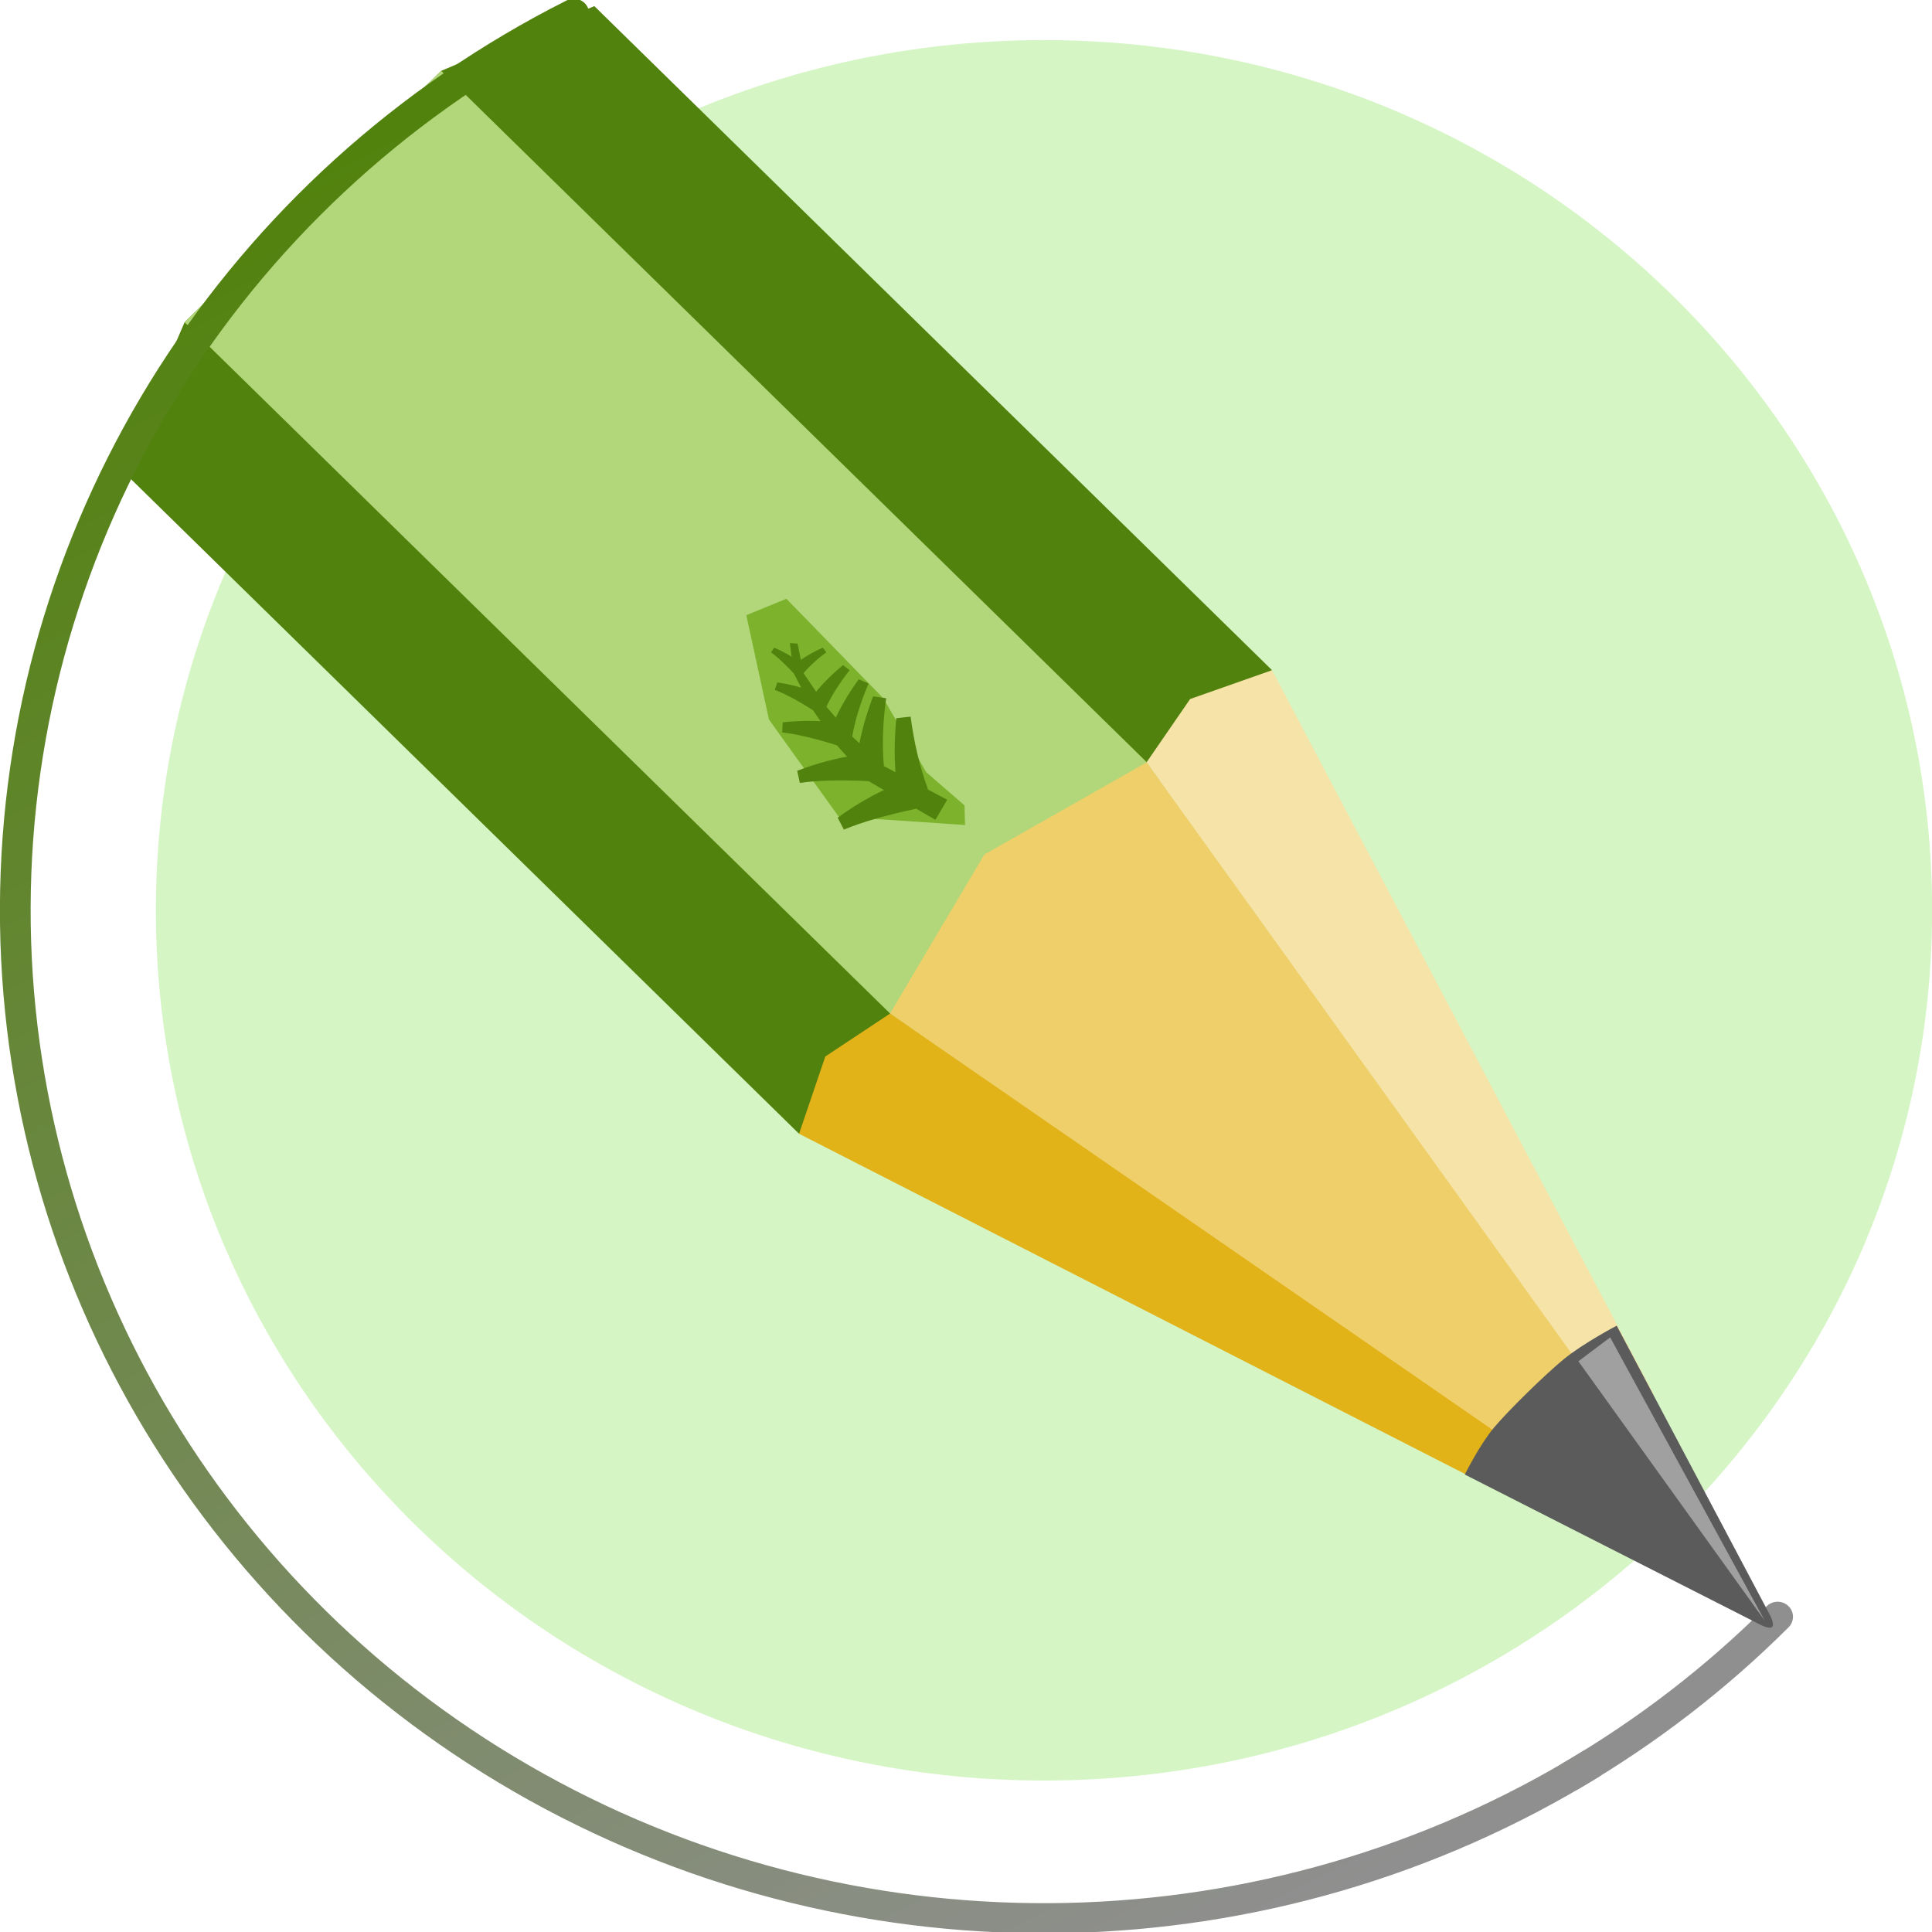
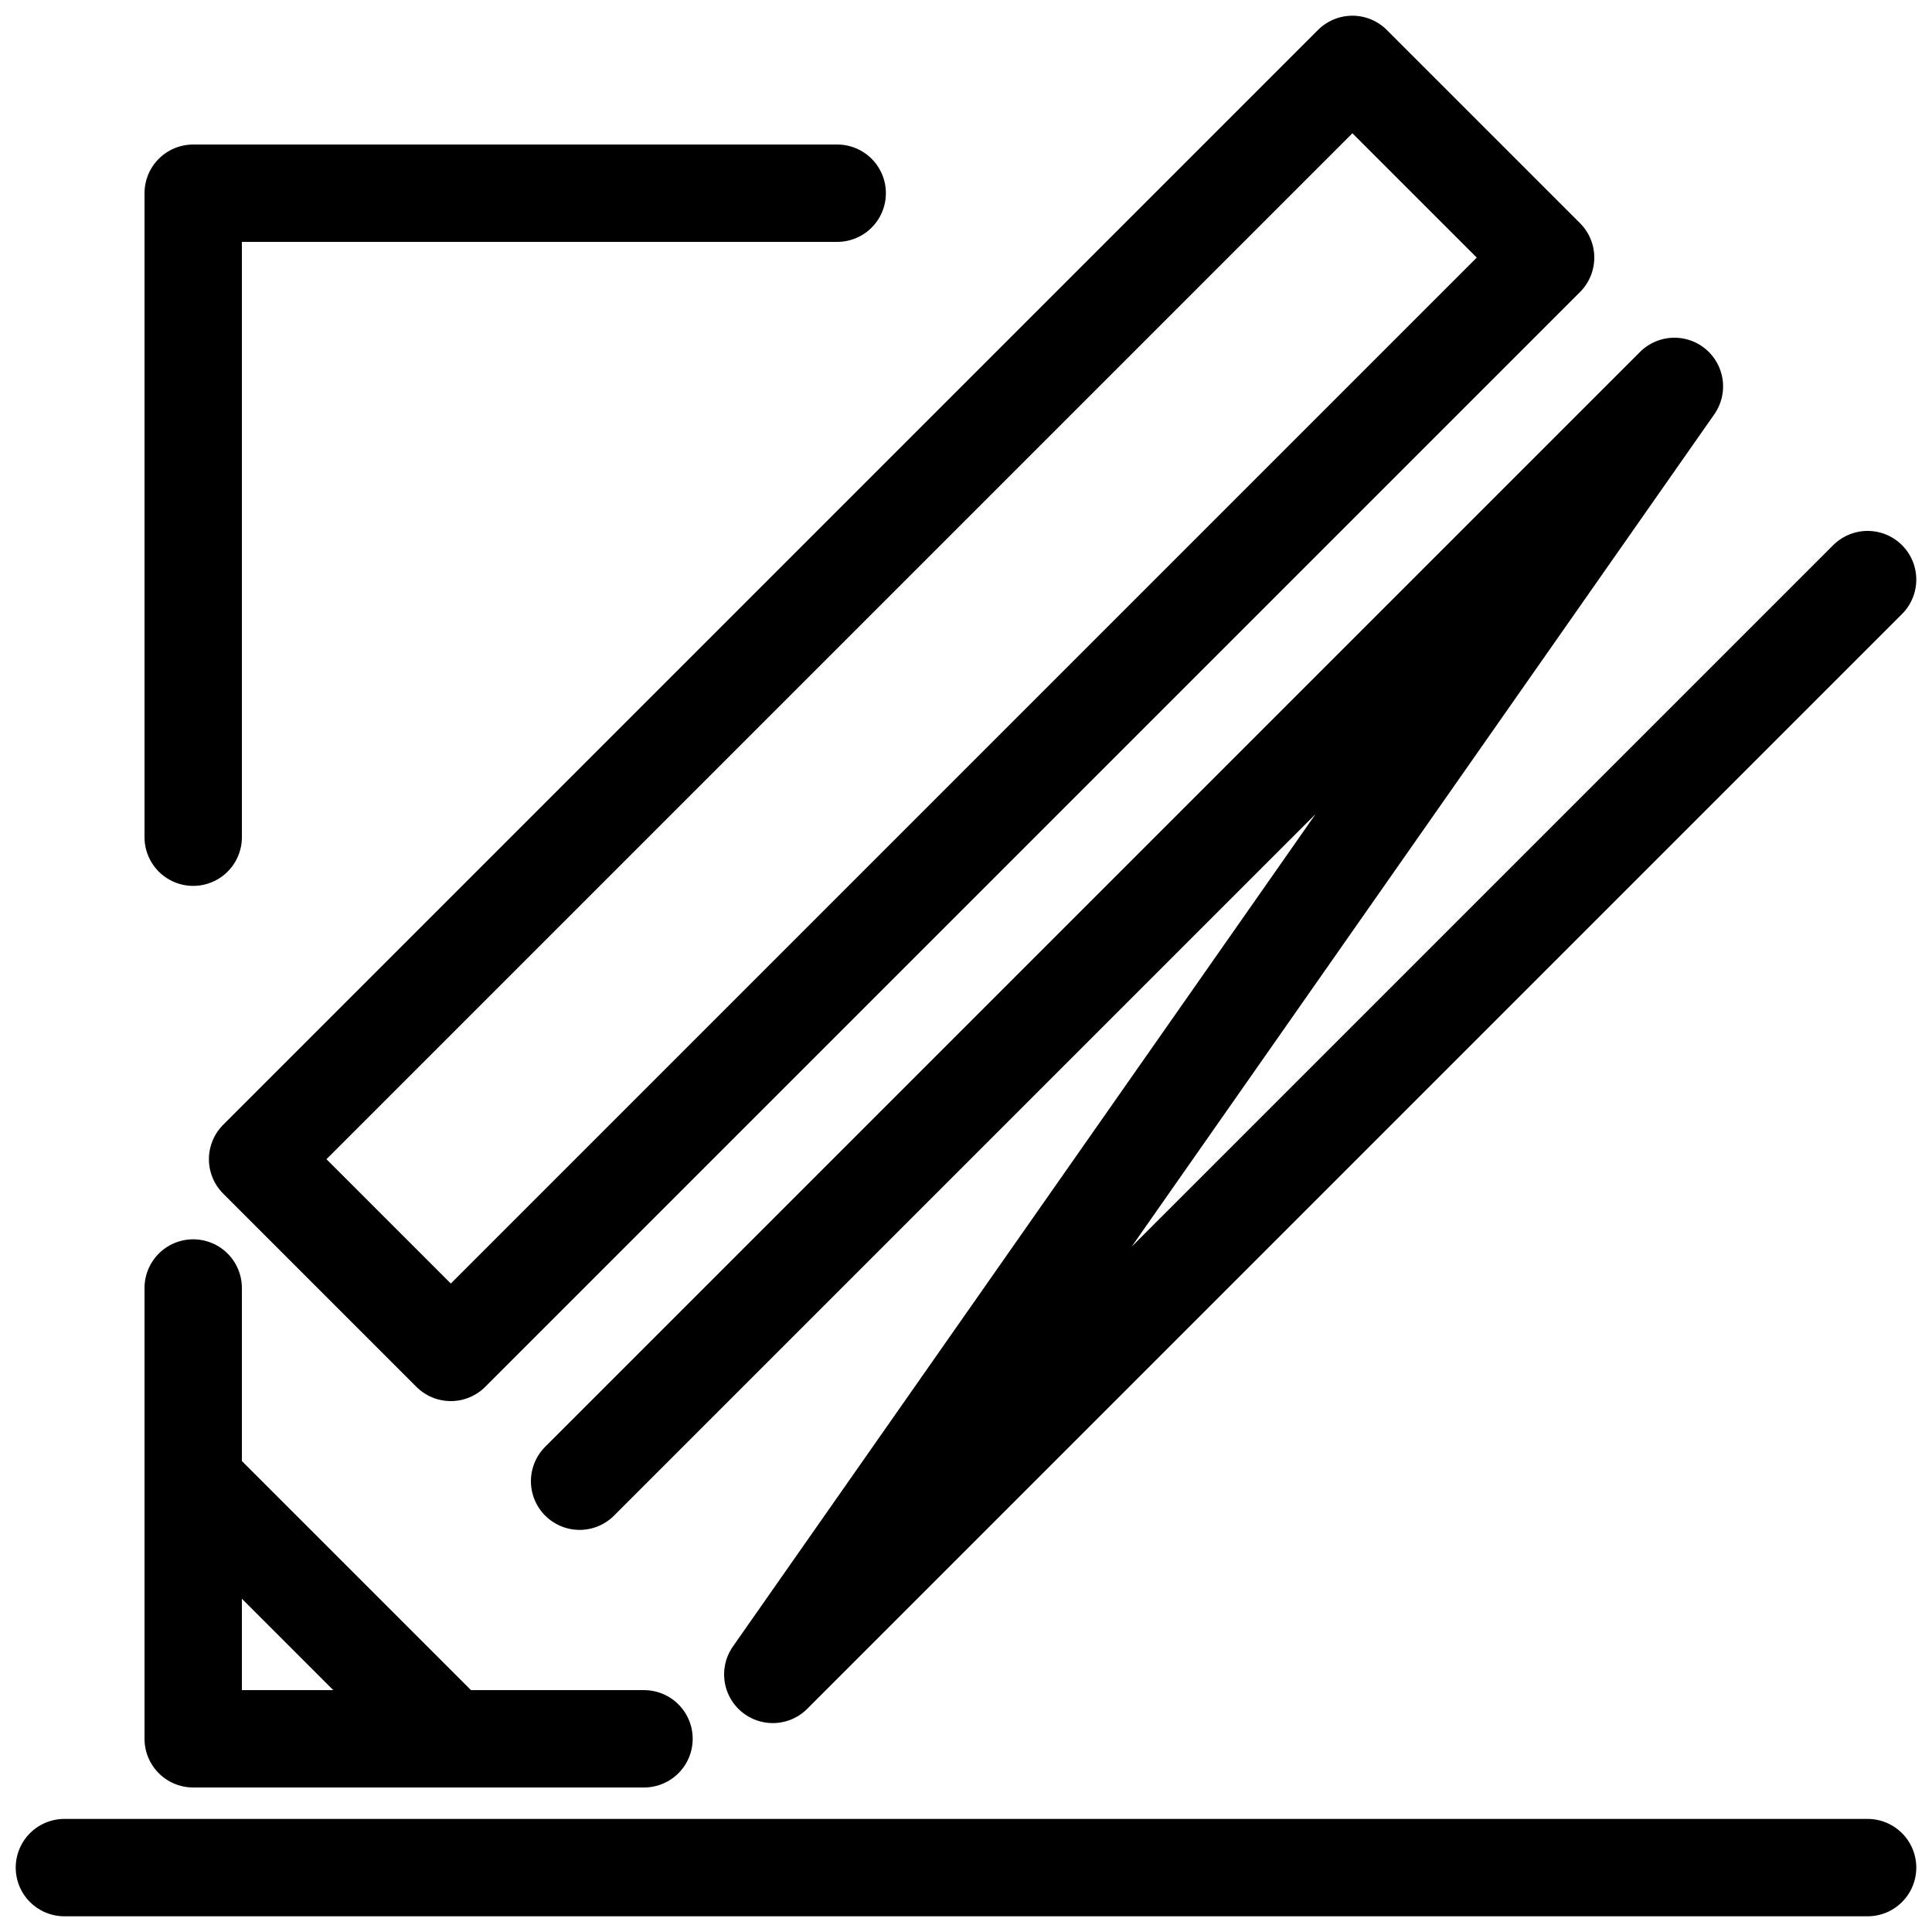
- <svg xmlns="http://www.w3.org/2000/svg" xmlns:xlink="http://www.w3.org/1999/xlink" width="24px" height="24px" viewBox="0 0 24 24" version="1.1" id="SVGRoot">
-   <defs id="defs815">
-     <linearGradient id="linearGradient985-7">
-       <stop style="stop-color:#8f8f8f;stop-opacity:1;" offset="0" id="stop981" />
-       <stop style="stop-color:#52820e;stop-opacity:1" offset="1" id="stop983" />
-     </linearGradient>
-     <linearGradient xlink:href="#linearGradient985-7" id="linearGradient987" x1="-18.141" y1="15.952" x2="-2.699" y2="8.122" gradientUnits="userSpaceOnUse" />
-     <linearGradient xlink:href="#linearGradient985-7" id="linearGradient1088" gradientUnits="userSpaceOnUse" x1="-18.141" y1="15.952" x2="-2.699" y2="8.122" gradientTransform="translate(0.3105603)" />
-   </defs>
+ <svg xmlns="http://www.w3.org/2000/svg" width="30" height="30" viewBox="0 0 30 30" version="1.1" id="SVGRoot">
+   <defs id="defs8692" />
  <g id="layer1">
-     <g id="g1007" transform="matrix(0.8641367,0,0,0.8641367,18.03518,3.425533)" style="stroke-width:1.157" />
-     <g id="g1135" transform="matrix(1.455828,0,0,1.42652,-4.616096,-2.909137)" style="stroke-width:0.694">
-       <g id="g1309" transform="translate(0,-0.3105603)" style="stroke-width:0.694">
-         <circle style="opacity:1;fill:#d5f5c4;fill-opacity:1;fill-rule:nonzero;stroke:none;stroke-width:4.002;stroke-linecap:square;stroke-opacity:1" id="path1074" cx="-10.277" cy="12.079" transform="rotate(-90)" r="7.578" />
-         <path style="opacity:1;fill:none;fill-opacity:1;fill-rule:nonzero;stroke:#8f8f8f;stroke-width:0.262;stroke-linecap:round;stroke-miterlimit:4;stroke-dasharray:none;stroke-opacity:1" id="path980" transform="rotate(-90)" d="m -16.429,18.339 a 8.778,8.778 0 0 1 -1.387,-1.766" />
-       </g>
-       <g id="g1058" transform="translate(0,-0.3105603)" style="stroke-width:0.694">
-         <g id="g1029" style="stroke-width:0.694">
-           <path id="rect4545" style="fill:#52820e;fill-opacity:1;stroke:none;stroke-width:0.31;stroke-miterlimit:9.3;stroke-dasharray:none;stroke-opacity:1" d="M 4.205,6.439 4.746,5.156 6.935,2.967 8.242,2.403 14.025,8.186 9.989,12.223 Z" />
-           <rect style="fill:#b1d77a;fill-opacity:1;stroke:none;stroke-width:0.131" id="rect1289" width="3.096" height="8.704" x="-2.806" y="-15.706" transform="rotate(135)" />
-           <path id="path883" style="fill:#efcf69;fill-opacity:1;stroke:none;stroke-width:1.575px;stroke-linecap:butt;stroke-linejoin:miter;stroke-opacity:1" d="M 18.222,16.446 12.956,8.988 11.57,9.791 10.765,11.176 Z" />
-           <path style="fill:#f5e3a8;fill-opacity:1;stroke:none;stroke-width:1.575px;stroke-linecap:butt;stroke-linejoin:miter;stroke-opacity:1" d="M 17.161,14.961 17.279,14.487 16.194,12.387 14.025,8.186 13.326,8.437 12.955,8.987 Z" id="path4549" />
-           <path style="fill:#e2b219;fill-opacity:1;stroke:none;stroke-width:1.575px;stroke-linecap:butt;stroke-linejoin:miter;stroke-opacity:1" d="m 9.989,12.223 6.28,3.274 0.467,-0.111 -5.97,-4.21 -0.553,0.374 z" id="path885" />
-           <path id="path4551" d="m 15.669,15.19 2.526,1.31 c 0,0 0.074,0.04 0.097,0.017 0.023,-0.023 -0.016,-0.098 -0.016,-0.098 l -1.31,-2.525 c 0,0 -0.286,0.153 -0.452,0.292 -0.156,0.131 -0.464,0.437 -0.594,0.594 -0.125,0.152 -0.25,0.41 -0.25,0.41 z" style="fill:#5b5b5b;fill-opacity:1;stroke:none;stroke-width:0.506px;stroke-linecap:butt;stroke-linejoin:miter;stroke-opacity:1" />
-           <path style="fill:#a0a0a0;fill-opacity:1;stroke:none;stroke-width:0.506px;stroke-linecap:butt;stroke-linejoin:miter;stroke-opacity:1" d="M 18.228,16.461 16.91,13.996 16.639,14.204 Z" id="path887" />
-         </g>
-         <g id="g1039" style="stroke-width:0.694">
-           <path style="fill:#7cb22c;fill-opacity:1;stroke:none;stroke-width:0.694px;stroke-linecap:butt;stroke-linejoin:miter;stroke-opacity:1" d="M 11.405,9.534 10.326,9.46 9.732,8.615 9.539,7.707 9.881,7.564 10.708,8.431 11.074,9.074 11.401,9.364 Z" id="path987" />
-           <g id="g1054" transform="matrix(0.4757154,-0.8239632,0.8239632,0.4757154,-8.071059,11.38597)" style="stroke-width:0.729">
-             <path d="m 12.041,16.3 c 0.135,-0.16 0.3,-0.315 0.495,-0.464 L 12.459,15.732 C 12.256,15.827 12.082,15.928 11.938,16.037 11.774,15.916 11.598,15.814 11.408,15.732 l -0.067,0.103 c 0.141,0.106 0.304,0.261 0.488,0.464 z" style="font-style:normal;font-variant:normal;font-weight:normal;font-stretch:normal;font-size:4.925px;line-height:125%;font-family:'Linux Biolinum';-inkscape-font-specification:'Linux Biolinum';letter-spacing:0px;word-spacing:0px;fill:#52820e;fill-opacity:1;stroke:none;stroke-width:0.674px;stroke-linecap:butt;stroke-linejoin:miter;stroke-opacity:1" id="path1009" />
-             <path d="m 12.024,15.855 c 0.157,-0.11 0.34,-0.208 0.548,-0.293 l -0.044,-0.11 c -0.203,0.035 -0.381,0.084 -0.534,0.147 -0.116,-0.147 -0.248,-0.278 -0.396,-0.396 l -0.084,0.076 c 0.1,0.127 0.207,0.302 0.322,0.526 z" style="font-style:normal;font-variant:normal;font-weight:normal;font-stretch:normal;font-size:4.925px;line-height:125%;font-family:'Linux Biolinum';-inkscape-font-specification:'Linux Biolinum';letter-spacing:0px;word-spacing:0px;fill:#52820e;fill-opacity:1;stroke:none;stroke-width:0.674px;stroke-linecap:butt;stroke-linejoin:miter;stroke-opacity:1" id="path1034" />
-             <path d="m 12.115,15.474 c 0.147,-0.054 0.312,-0.092 0.495,-0.116 l -0.011,-0.096 c -0.167,-0.015 -0.318,-0.014 -0.453,0.003 -0.06,-0.14 -0.137,-0.272 -0.229,-0.396 l -0.082,0.042 c 0.052,0.121 0.099,0.283 0.143,0.484 z" style="font-style:normal;font-variant:normal;font-weight:normal;font-stretch:normal;font-size:4.925px;line-height:125%;font-family:'Linux Biolinum';-inkscape-font-specification:'Linux Biolinum';letter-spacing:0px;word-spacing:0px;fill:#52820e;fill-opacity:1;stroke:none;stroke-width:0.674px;stroke-linecap:butt;stroke-linejoin:miter;stroke-opacity:1" id="path1036" />
-             <path d="m 12.235,15.137 c 0.121,-0.011 0.253,-0.006 0.395,0.013 l 0.011,-0.074 c -0.123,-0.045 -0.236,-0.074 -0.34,-0.089 -0.017,-0.117 -0.048,-0.232 -0.092,-0.343 l -0.07,0.015 c 0.015,0.102 0.018,0.232 0.01,0.392 z" style="font-style:normal;font-variant:normal;font-weight:normal;font-stretch:normal;font-size:4.925px;line-height:125%;font-family:'Linux Biolinum';-inkscape-font-specification:'Linux Biolinum';letter-spacing:0px;word-spacing:0px;fill:#52820e;fill-opacity:1;stroke:none;stroke-width:0.674px;stroke-linecap:butt;stroke-linejoin:miter;stroke-opacity:1" id="path1038" />
-             <path d="m 12.399,14.805 c 0.085,0.015 0.175,0.042 0.269,0.082 l 0.021,-0.049 c -0.076,-0.053 -0.149,-0.095 -0.218,-0.124 0.01,-0.084 0.01,-0.168 -10e-6,-0.253 l -0.051,-0.003 c -0.009,0.073 -0.031,0.163 -0.065,0.271 z" style="font-style:normal;font-variant:normal;font-weight:normal;font-stretch:normal;font-size:4.925px;line-height:125%;font-family:'Linux Biolinum';-inkscape-font-specification:'Linux Biolinum';letter-spacing:0px;word-spacing:0px;fill:#52820e;fill-opacity:1;stroke:none;stroke-width:0.674px;stroke-linecap:butt;stroke-linejoin:miter;stroke-opacity:1" id="path1040" />
-             <path style="color:#000000;font-style:normal;font-variant:normal;font-weight:normal;font-stretch:normal;font-size:medium;line-height:normal;font-family:sans-serif;font-variant-ligatures:normal;font-variant-position:normal;font-variant-caps:normal;font-variant-numeric:normal;font-variant-alternates:normal;font-variant-east-asian:normal;font-feature-settings:normal;font-variation-settings:normal;text-indent:0;text-align:start;text-decoration:none;text-decoration-line:none;text-decoration-style:solid;text-decoration-color:#000000;letter-spacing:normal;word-spacing:normal;text-transform:none;writing-mode:lr-tb;direction:ltr;text-orientation:mixed;dominant-baseline:auto;baseline-shift:baseline;text-anchor:start;white-space:normal;shape-padding:0;shape-margin:0;inline-size:0;clip-rule:nonzero;display:inline;overflow:visible;visibility:visible;opacity:1;isolation:auto;mix-blend-mode:normal;color-interpolation:sRGB;color-interpolation-filters:linearRGB;solid-color:#000000;solid-opacity:1;vector-effect:none;fill:#52820e;fill-opacity:1;fill-rule:nonzero;stroke:none;stroke-width:0.073;stroke-linecap:square;stroke-linejoin:miter;stroke-miterlimit:4;stroke-dasharray:none;stroke-dashoffset:0;stroke-opacity:1;color-rendering:auto;image-rendering:auto;shape-rendering:auto;text-rendering:auto;enable-background:accumulate;stop-color:#000000;stop-opacity:1" d="m 12.577,14.562 -0.222,0.168 -0.207,0.321 -0.17,0.345 -0.142,0.41 -0.007,0.695 h 0.212 l -0.017,-0.645 0.092,-0.381 0.12,-0.337 0.164,-0.332 0.208,-0.182 z" id="path1046" />
-           </g>
-         </g>
-       </g>
-       <path style="fill:none;fill-opacity:1;fill-rule:nonzero;stroke:url(#linearGradient1088);stroke-width:0.262;stroke-linecap:round;stroke-miterlimit:4;stroke-dasharray:none;stroke-opacity:1" id="circle977" transform="rotate(-90)" d="m -17.402,16.743 a 8.778,8.778 0 0 1 -0.201,-8.991 8.778,8.778 0 0 1 7.816,-4.449 8.778,8.778 0 0 1 7.628,4.764" />
-     </g>
+     <path style="fill:none;fill-opacity:1;stroke:#000000;stroke-width:1.512;stroke-linecap:round;stroke-linejoin:round;stroke-dasharray:none" d="M 3,13 V 3 h 10" id="path8890" />
+     <path style="fill:none;fill-opacity:1;stroke:#000000;stroke-width:1.512;stroke-linecap:round;stroke-linejoin:round;stroke-dasharray:none" d="m 3,20 v 7 h 7" id="path9255" />
+     <path style="fill:none;fill-opacity:1;stroke:#000000;stroke-width:1.512;stroke-linecap:round;stroke-linejoin:round;stroke-dasharray:none" d="M 1,29 H 29" id="path9257" />
+     <path style="fill:none;fill-opacity:1;stroke:#000000;stroke-width:1.512;stroke-linecap:round;stroke-linejoin:round;stroke-dasharray:none" d="M 4,18 21,1 24,4 7,21 Z" id="path9259" />
+     <path style="fill:none;fill-opacity:1;stroke:#000000;stroke-width:1.512;stroke-linecap:round;stroke-linejoin:round;stroke-dasharray:none" d="M 9,23 26,6 12,26 29,9" id="path9261" />
+     <path style="fill:none;fill-opacity:1;stroke:#000000;stroke-width:1.512;stroke-linecap:round;stroke-linejoin:round;stroke-dasharray:none" d="m 3,23 4,4" id="path9265" />
  </g>
</svg>
